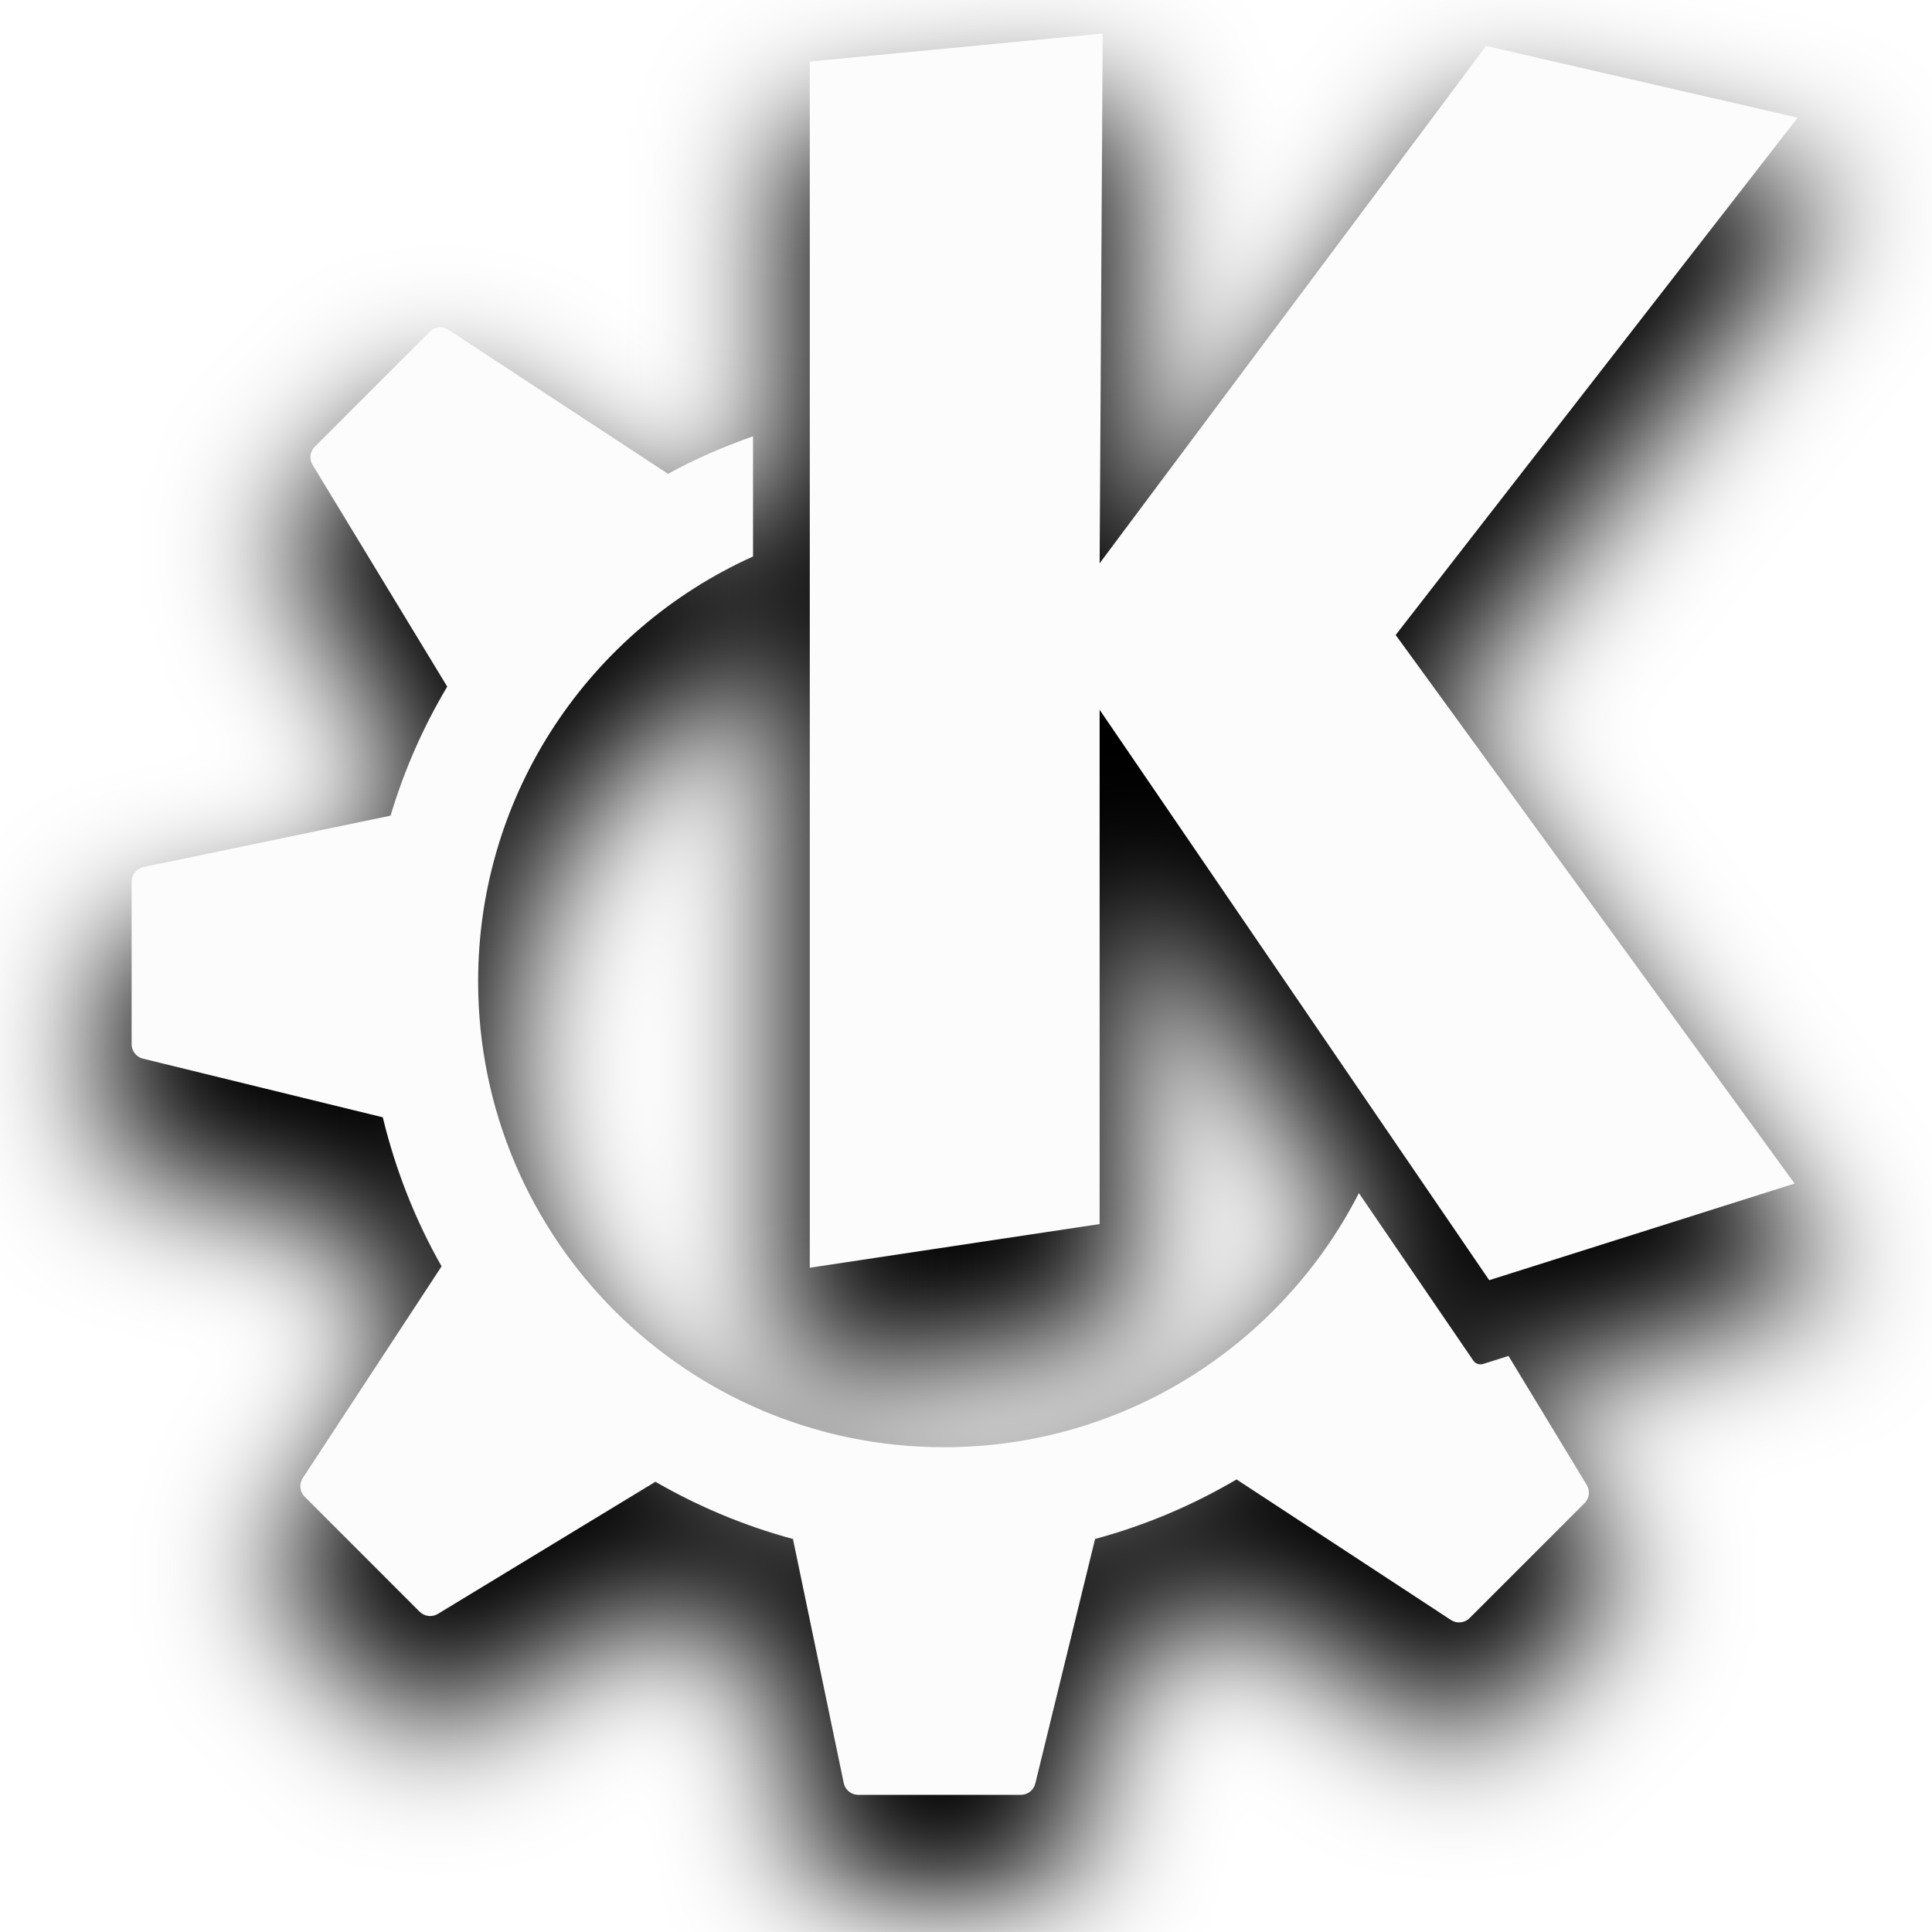
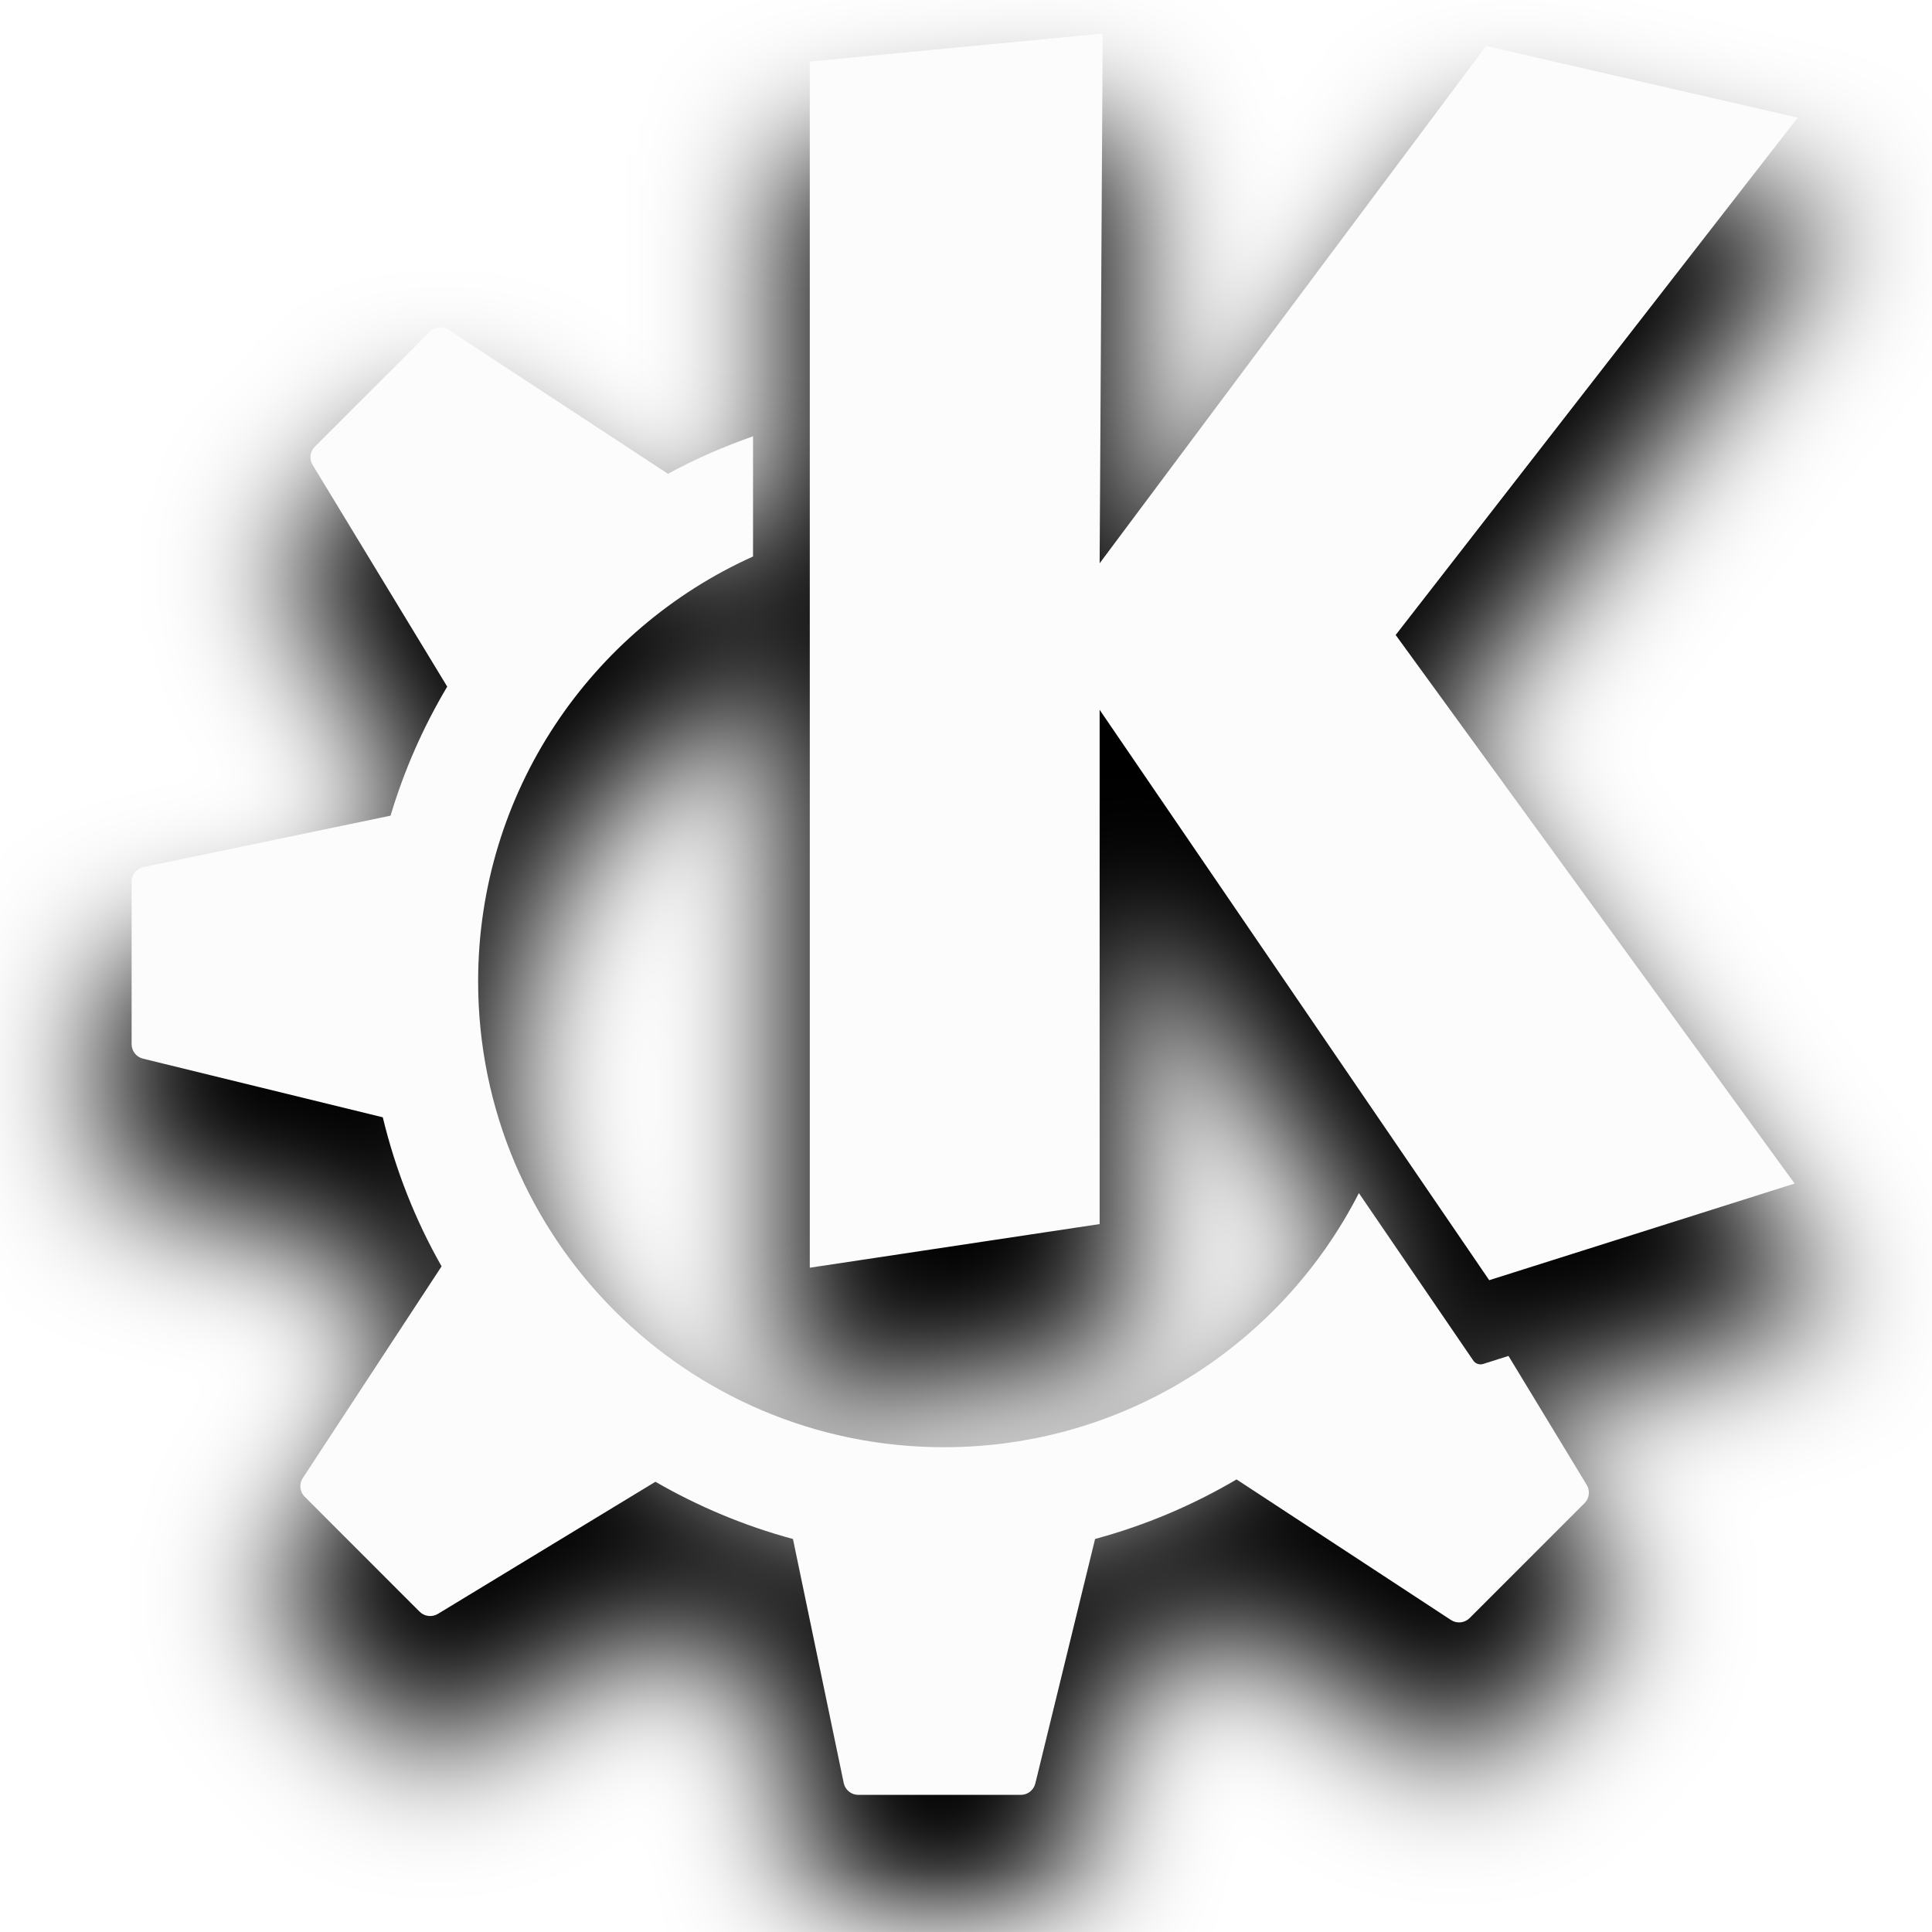
<svg xmlns="http://www.w3.org/2000/svg" viewBox="0 0 48 48" version="1.1" id="svg2">
  <defs id="defs2">
    <filter style="color-interpolation-filters:sRGB" id="filter1" x="-0.11" y="-0.106" width="1.231" height="1.21">
      <feGaussianBlur stdDeviation="1.669" id="feGaussianBlur1" />
    </filter>
  </defs>
-   <path d="M 27.396,3.033 20.119,3.729 V 33.696 l 7.201,-1.084 V 19.835 l 9.679,14.171 7.588,-2.401 L 34.675,17.976 44.664,5.122 36.921,3.342 27.32,16.195 Z M 10.9,10.335 c -0.082,0.009 -0.162,0.045 -0.223,0.107 l -2.856,2.856 c -0.12,0.12 -0.143,0.307 -0.054,0.453 l 3.344,5.508 c -0.593,0.997 -1.069,2.072 -1.408,3.206 l -6.139,1.277 c -0.171,0.035 -0.294,0.187 -0.294,0.362 v 4.039 c 0,0.171 0.117,0.319 0.281,0.359 l 5.959,1.457 c 0.318,1.314 0.81,2.559 1.461,3.703 l -3.449,5.26 c -0.096,0.147 -0.076,0.341 0.048,0.464 l 2.855,2.856 c 0.12,0.12 0.308,0.143 0.454,0.055 l 5.405,-3.283 c 1.062,0.613 2.207,1.095 3.417,1.422 l 1.261,6.063 c 0.036,0.172 0.187,0.294 0.362,0.294 h 4.039 c 0.17,0 0.318,-0.116 0.359,-0.282 l 1.485,-6.076 c 1.247,-0.337 2.427,-0.838 3.515,-1.479 l 5.326,3.492 c 0.146,0.096 0.34,0.077 0.464,-0.047 l 2.856,-2.856 c 0.121,-0.121 0.142,-0.308 0.054,-0.453 l -1.944,-3.204 -0.629,0.199 c -0.092,0.029 -0.192,-0.005 -0.246,-0.085 0,0 -1.24,-1.816 -2.842,-4.16 -1.915,3.747 -5.81,6.314 -10.309,6.314 -6.391,0 -11.573,-5.182 -11.573,-11.573 0,-4.702 2.805,-8.746 6.83,-10.557 v -2.986 c -0.733,0.256 -1.441,0.565 -2.114,0.932 -4.91e-4,-4.47e-4 -9.85e-4,-0.002 -0.003,-0.003 L 11.141,10.393 c -0.073,-0.048 -0.159,-0.067 -0.241,-0.059 z" fill="#fcfcfc" id="path2" style="mix-blend-mode:normal;fill:#000000;fill-opacity:1;stroke:#000000;stroke-width:1.134;stroke-dasharray:none;stroke-opacity:1;filter:url(#filter1)" />
+   <path d="M 27.396,3.633 20.119,4.329 V 34.296 l 7.201,-1.084 V 20.435 l 9.679,14.171 7.588,-2.401 L 34.675,18.576 44.664,5.722 36.921,3.942 27.32,16.795 Z M 10.9,10.935 c -0.082,0.009 -0.162,0.045 -0.223,0.107 l -2.856,2.856 c -0.12,0.12 -0.143,0.307 -0.054,0.453 l 3.344,5.508 c -0.593,0.997 -1.069,2.072 -1.408,3.206 l -6.139,1.277 c -0.171,0.035 -0.294,0.187 -0.294,0.362 v 4.039 c 0,0.171 0.117,0.319 0.281,0.359 l 5.959,1.457 c 0.318,1.314 0.81,2.559 1.461,3.703 l -3.449,5.26 c -0.096,0.147 -0.076,0.341 0.048,0.464 l 2.855,2.856 c 0.12,0.12 0.308,0.143 0.454,0.055 l 5.405,-3.283 c 1.062,0.613 2.207,1.095 3.417,1.422 l 1.261,6.063 c 0.036,0.172 0.187,0.294 0.362,0.294 h 4.039 c 0.17,0 0.318,-0.116 0.359,-0.282 l 1.485,-6.076 c 1.247,-0.337 2.427,-0.838 3.515,-1.479 l 5.326,3.492 c 0.146,0.096 0.34,0.077 0.464,-0.047 l 2.856,-2.856 c 0.121,-0.121 0.142,-0.308 0.054,-0.453 l -1.944,-3.204 -0.629,0.199 c -0.092,0.029 -0.192,-0.005 -0.246,-0.085 0,0 -1.24,-1.816 -2.842,-4.16 -1.915,3.747 -5.81,6.314 -10.309,6.314 -6.391,0 -11.573,-5.182 -11.573,-11.573 0,-4.702 2.805,-8.746 6.83,-10.557 v -2.986 c -0.733,0.256 -1.441,0.565 -2.114,0.932 -4.91e-4,-4.47e-4 -9.85e-4,-0.002 -0.003,-0.003 L 11.141,10.993 c -0.073,-0.048 -0.159,-0.067 -0.241,-0.059 z" fill="#fcfcfc" id="path2" style="mix-blend-mode:normal;fill:#000000;fill-opacity:1;stroke:#000000;stroke-width:1.134;stroke-dasharray:none;stroke-opacity:1;filter:url(#filter1)" />
  <path d="M 27.396,0.833 20.119,1.529 V 31.496 l 7.201,-1.084 V 17.635 l 9.679,14.171 7.588,-2.401 L 34.675,15.776 44.664,2.922 36.921,1.142 27.32,13.995 Z M 10.9,8.135 c -0.082,0.009 -0.162,0.045 -0.223,0.107 L 7.821,11.098 c -0.12,0.12 -0.143,0.307 -0.054,0.453 l 3.344,5.508 c -0.593,0.997 -1.069,2.072 -1.408,3.206 l -6.139,1.277 c -0.171,0.035 -0.294,0.187 -0.294,0.362 v 4.039 c 0,0.171 0.117,0.319 0.281,0.359 l 5.959,1.457 c 0.318,1.314 0.81,2.559 1.461,3.703 l -3.449,5.26 c -0.096,0.147 -0.076,0.341 0.048,0.464 l 2.855,2.856 c 0.12,0.12 0.308,0.143 0.454,0.055 l 5.405,-3.283 c 1.062,0.613 2.207,1.095 3.417,1.422 l 1.261,6.063 c 0.036,0.172 0.187,0.294 0.362,0.294 h 4.039 c 0.17,0 0.318,-0.116 0.359,-0.282 l 1.485,-6.076 c 1.247,-0.337 2.427,-0.838 3.515,-1.479 l 5.326,3.492 c 0.146,0.096 0.34,0.077 0.464,-0.047 l 2.856,-2.856 c 0.121,-0.121 0.142,-0.308 0.054,-0.453 l -1.944,-3.204 -0.629,0.199 c -0.092,0.029 -0.192,-0.005 -0.246,-0.085 0,0 -1.24,-1.816 -2.842,-4.16 -1.915,3.747 -5.81,6.314 -10.309,6.314 -6.391,0 -11.573,-5.182 -11.573,-11.573 0,-4.702 2.805,-8.746 6.83,-10.557 v -2.986 c -0.733,0.256 -1.441,0.565 -2.114,0.932 -4.91e-4,-4.47e-4 -9.85e-4,-0.002 -0.003,-0.003 L 11.141,8.192 c -0.073,-0.048 -0.159,-0.067 -0.241,-0.059 z" fill="#fcfcfc" id="path1" style="mix-blend-mode:normal;fill:#fcfcfc;fill-opacity:1;stroke:none;stroke-width:1.134;stroke-dasharray:none;stroke-opacity:1" />
</svg>
